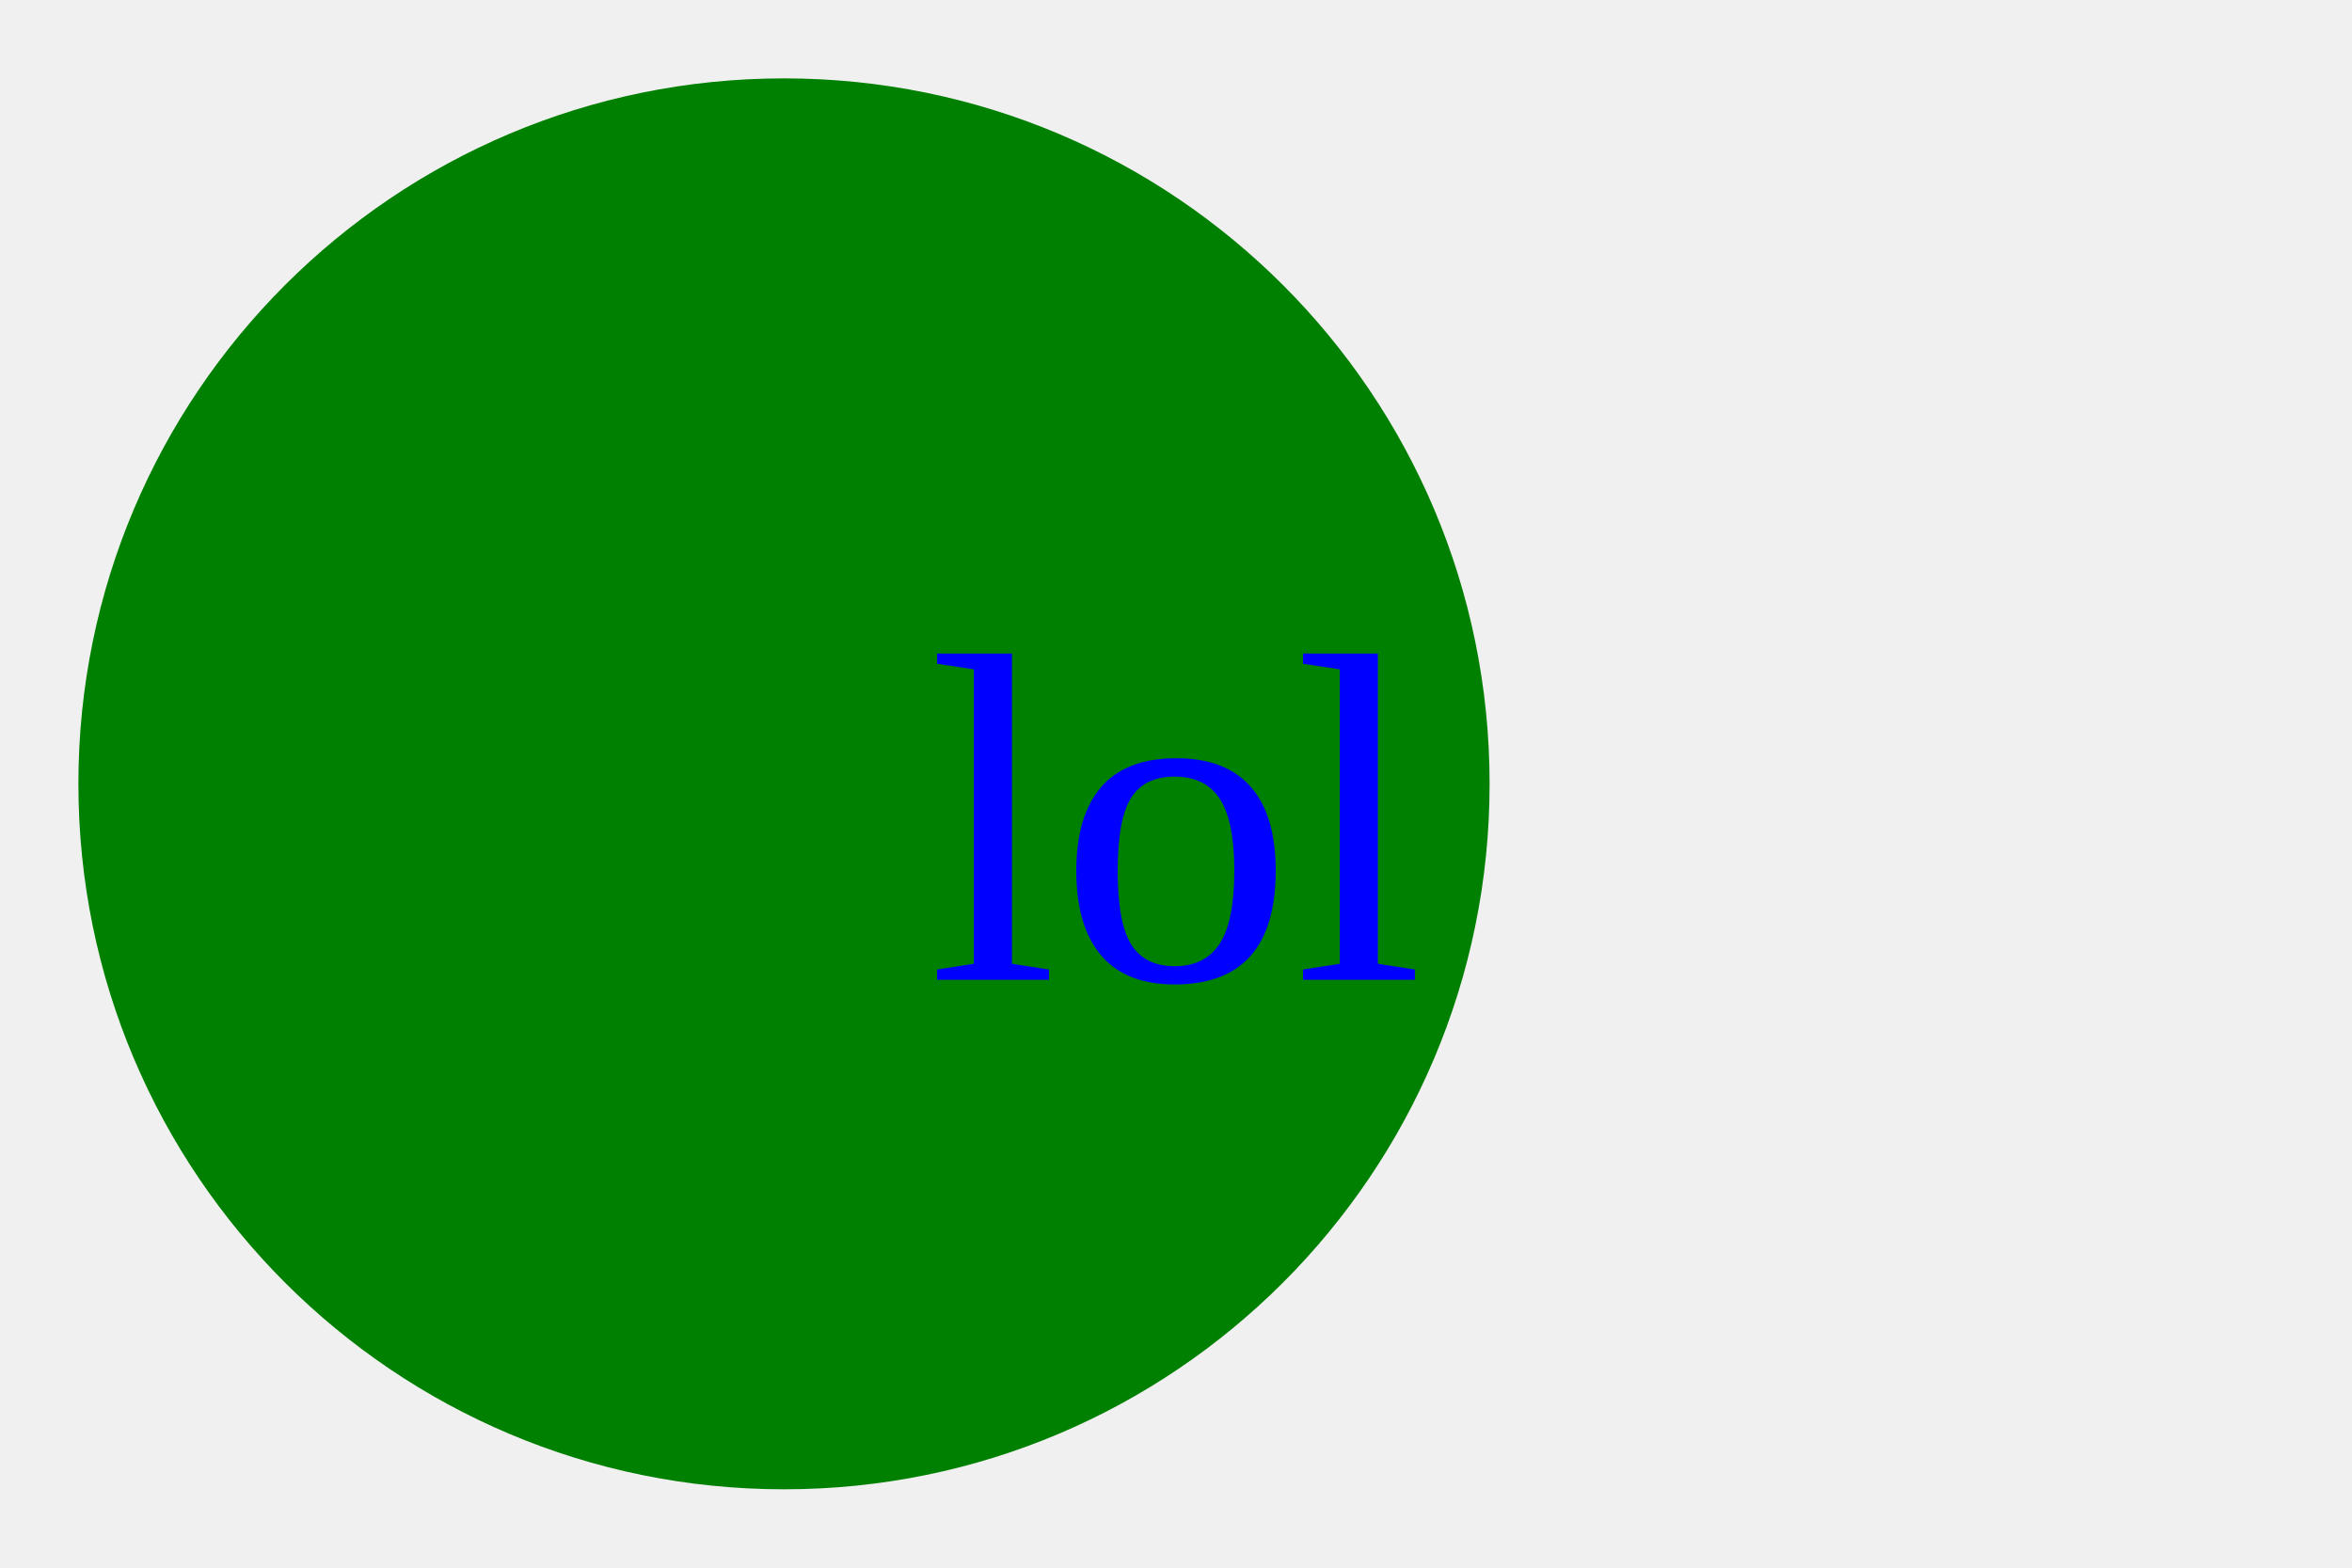
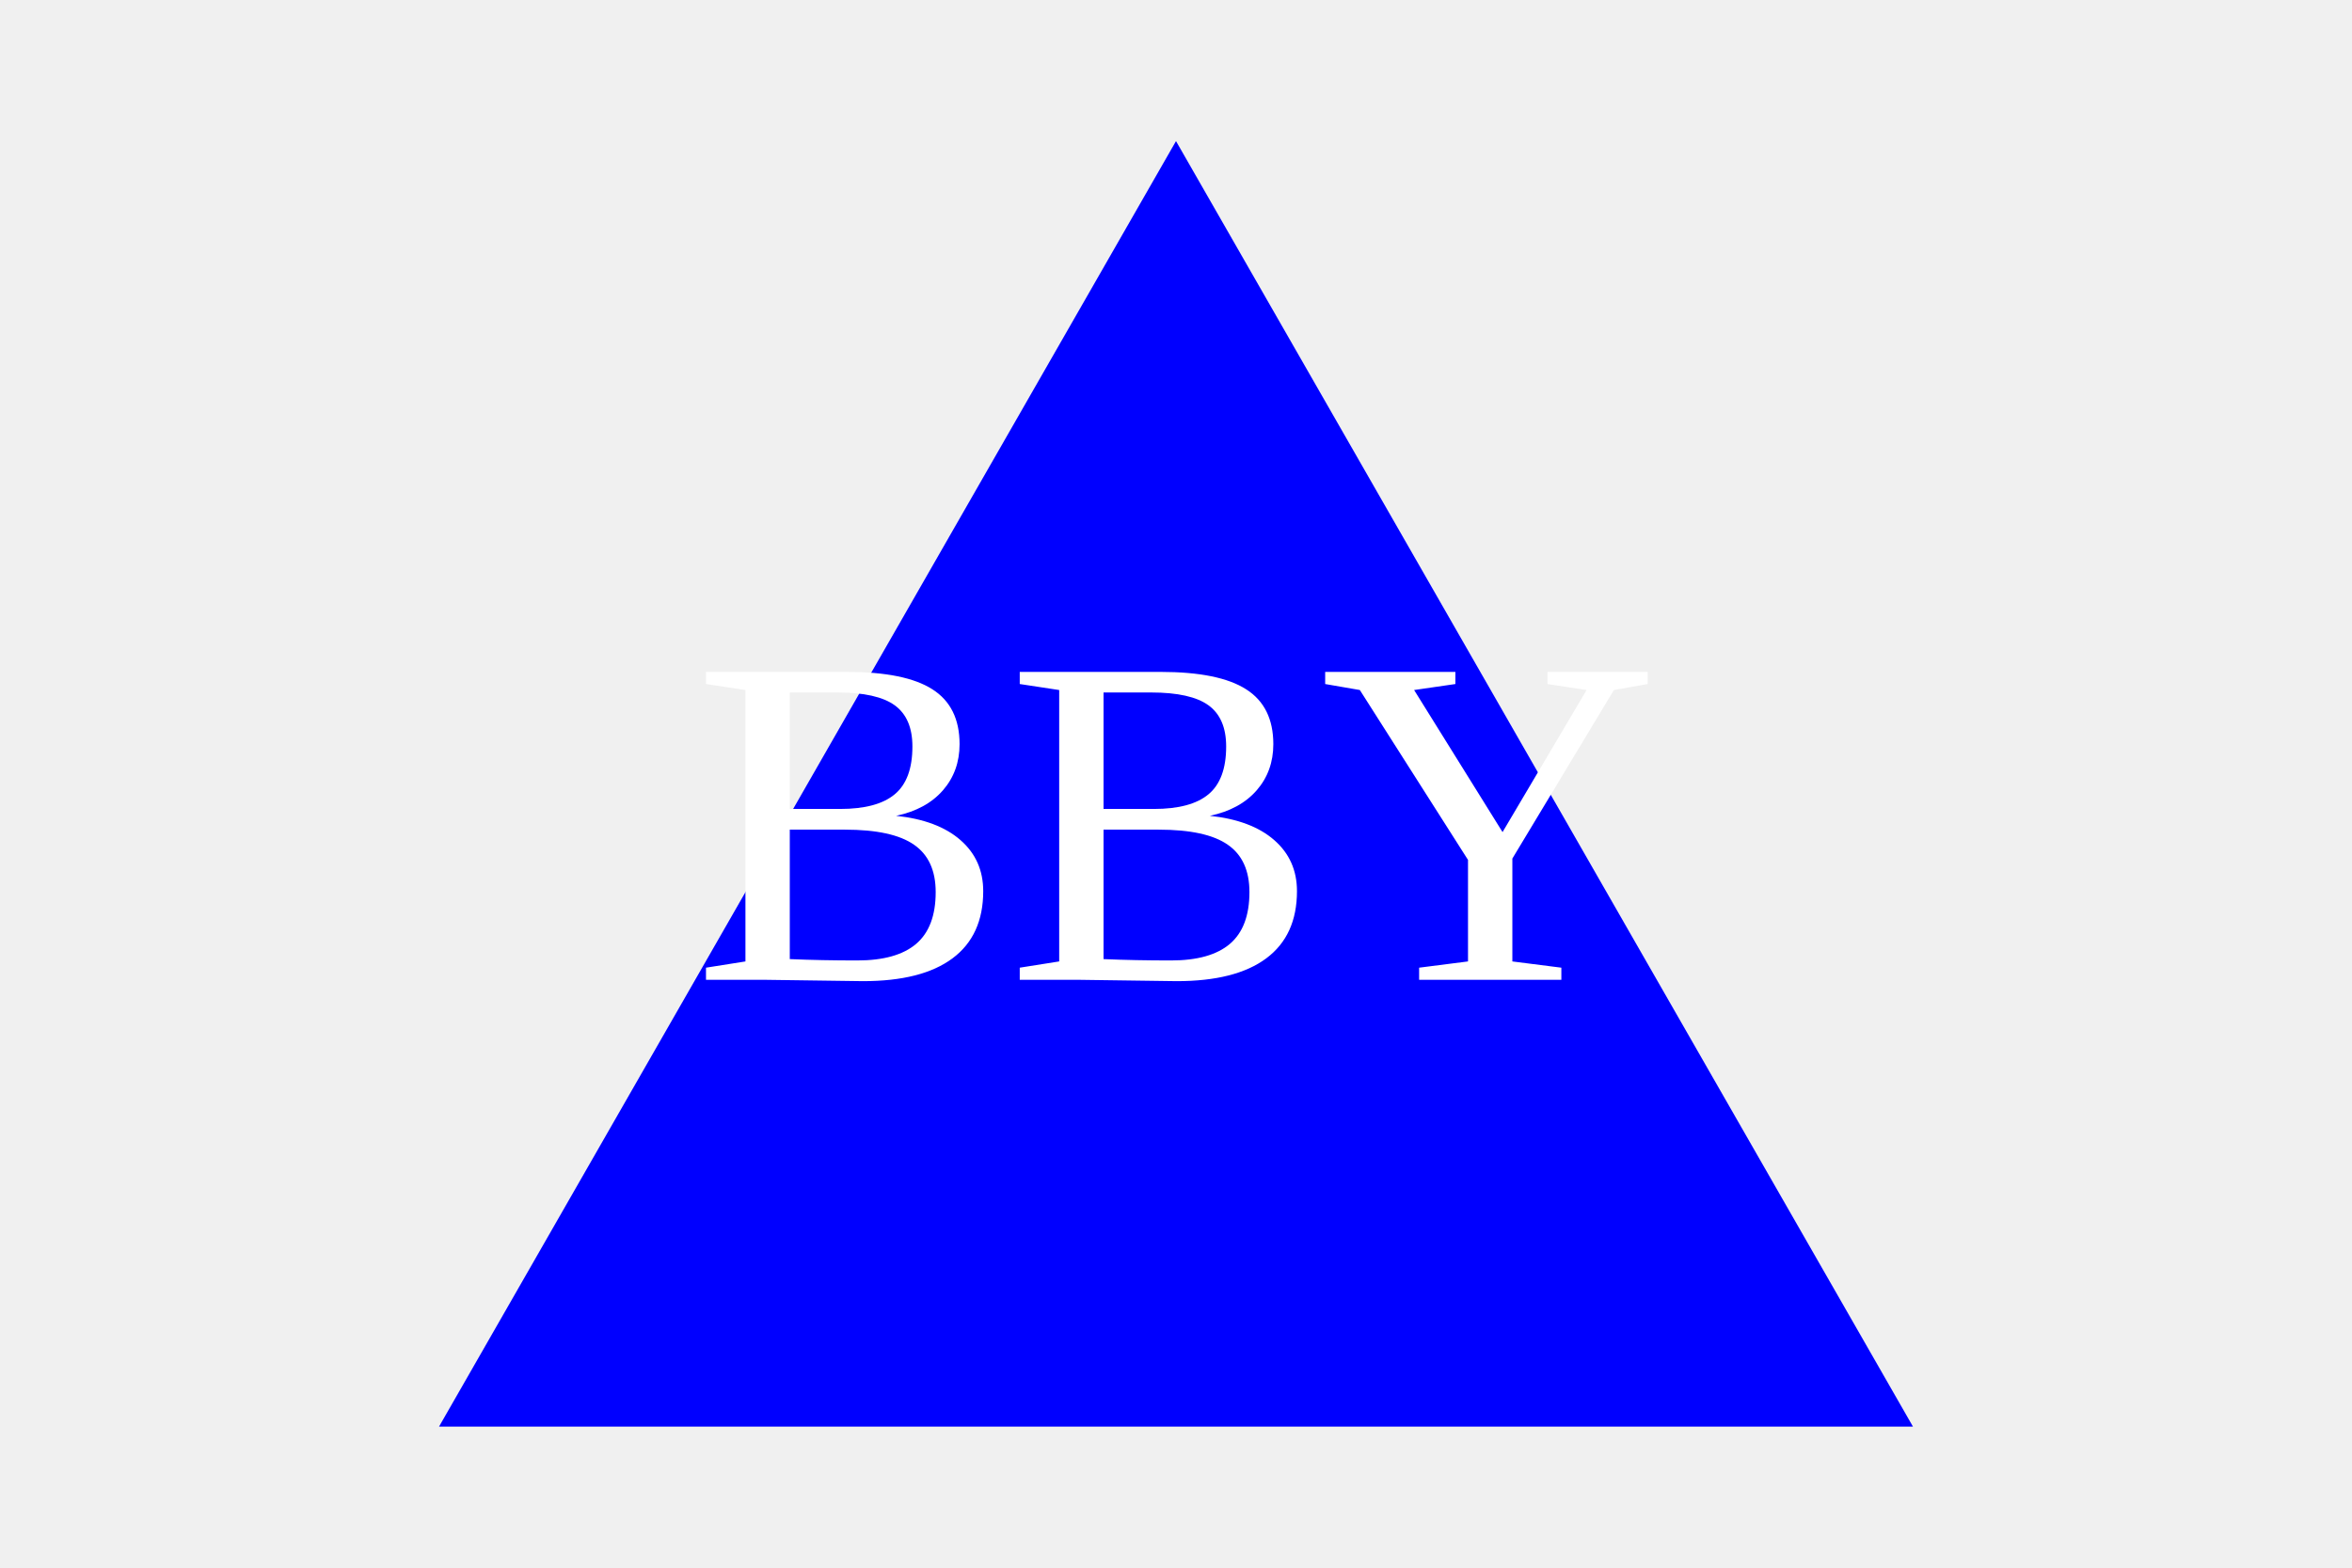
<svg xmlns="http://www.w3.org/2000/svg" version="1.1" width="300" height="200">
-   <circle cx="100" cy="100" r="90" fill="green" />
-   <text x="150" y="125" font-size="60" text-anchor="middle" fill="blue">lol</text>
+   <polygon points="150, 18 244, 182 56, 182" fill="blue" />
+   <text x="150" y="125" font-size="60" text-anchor="middle" fill="white">BBY</text>
</svg>
